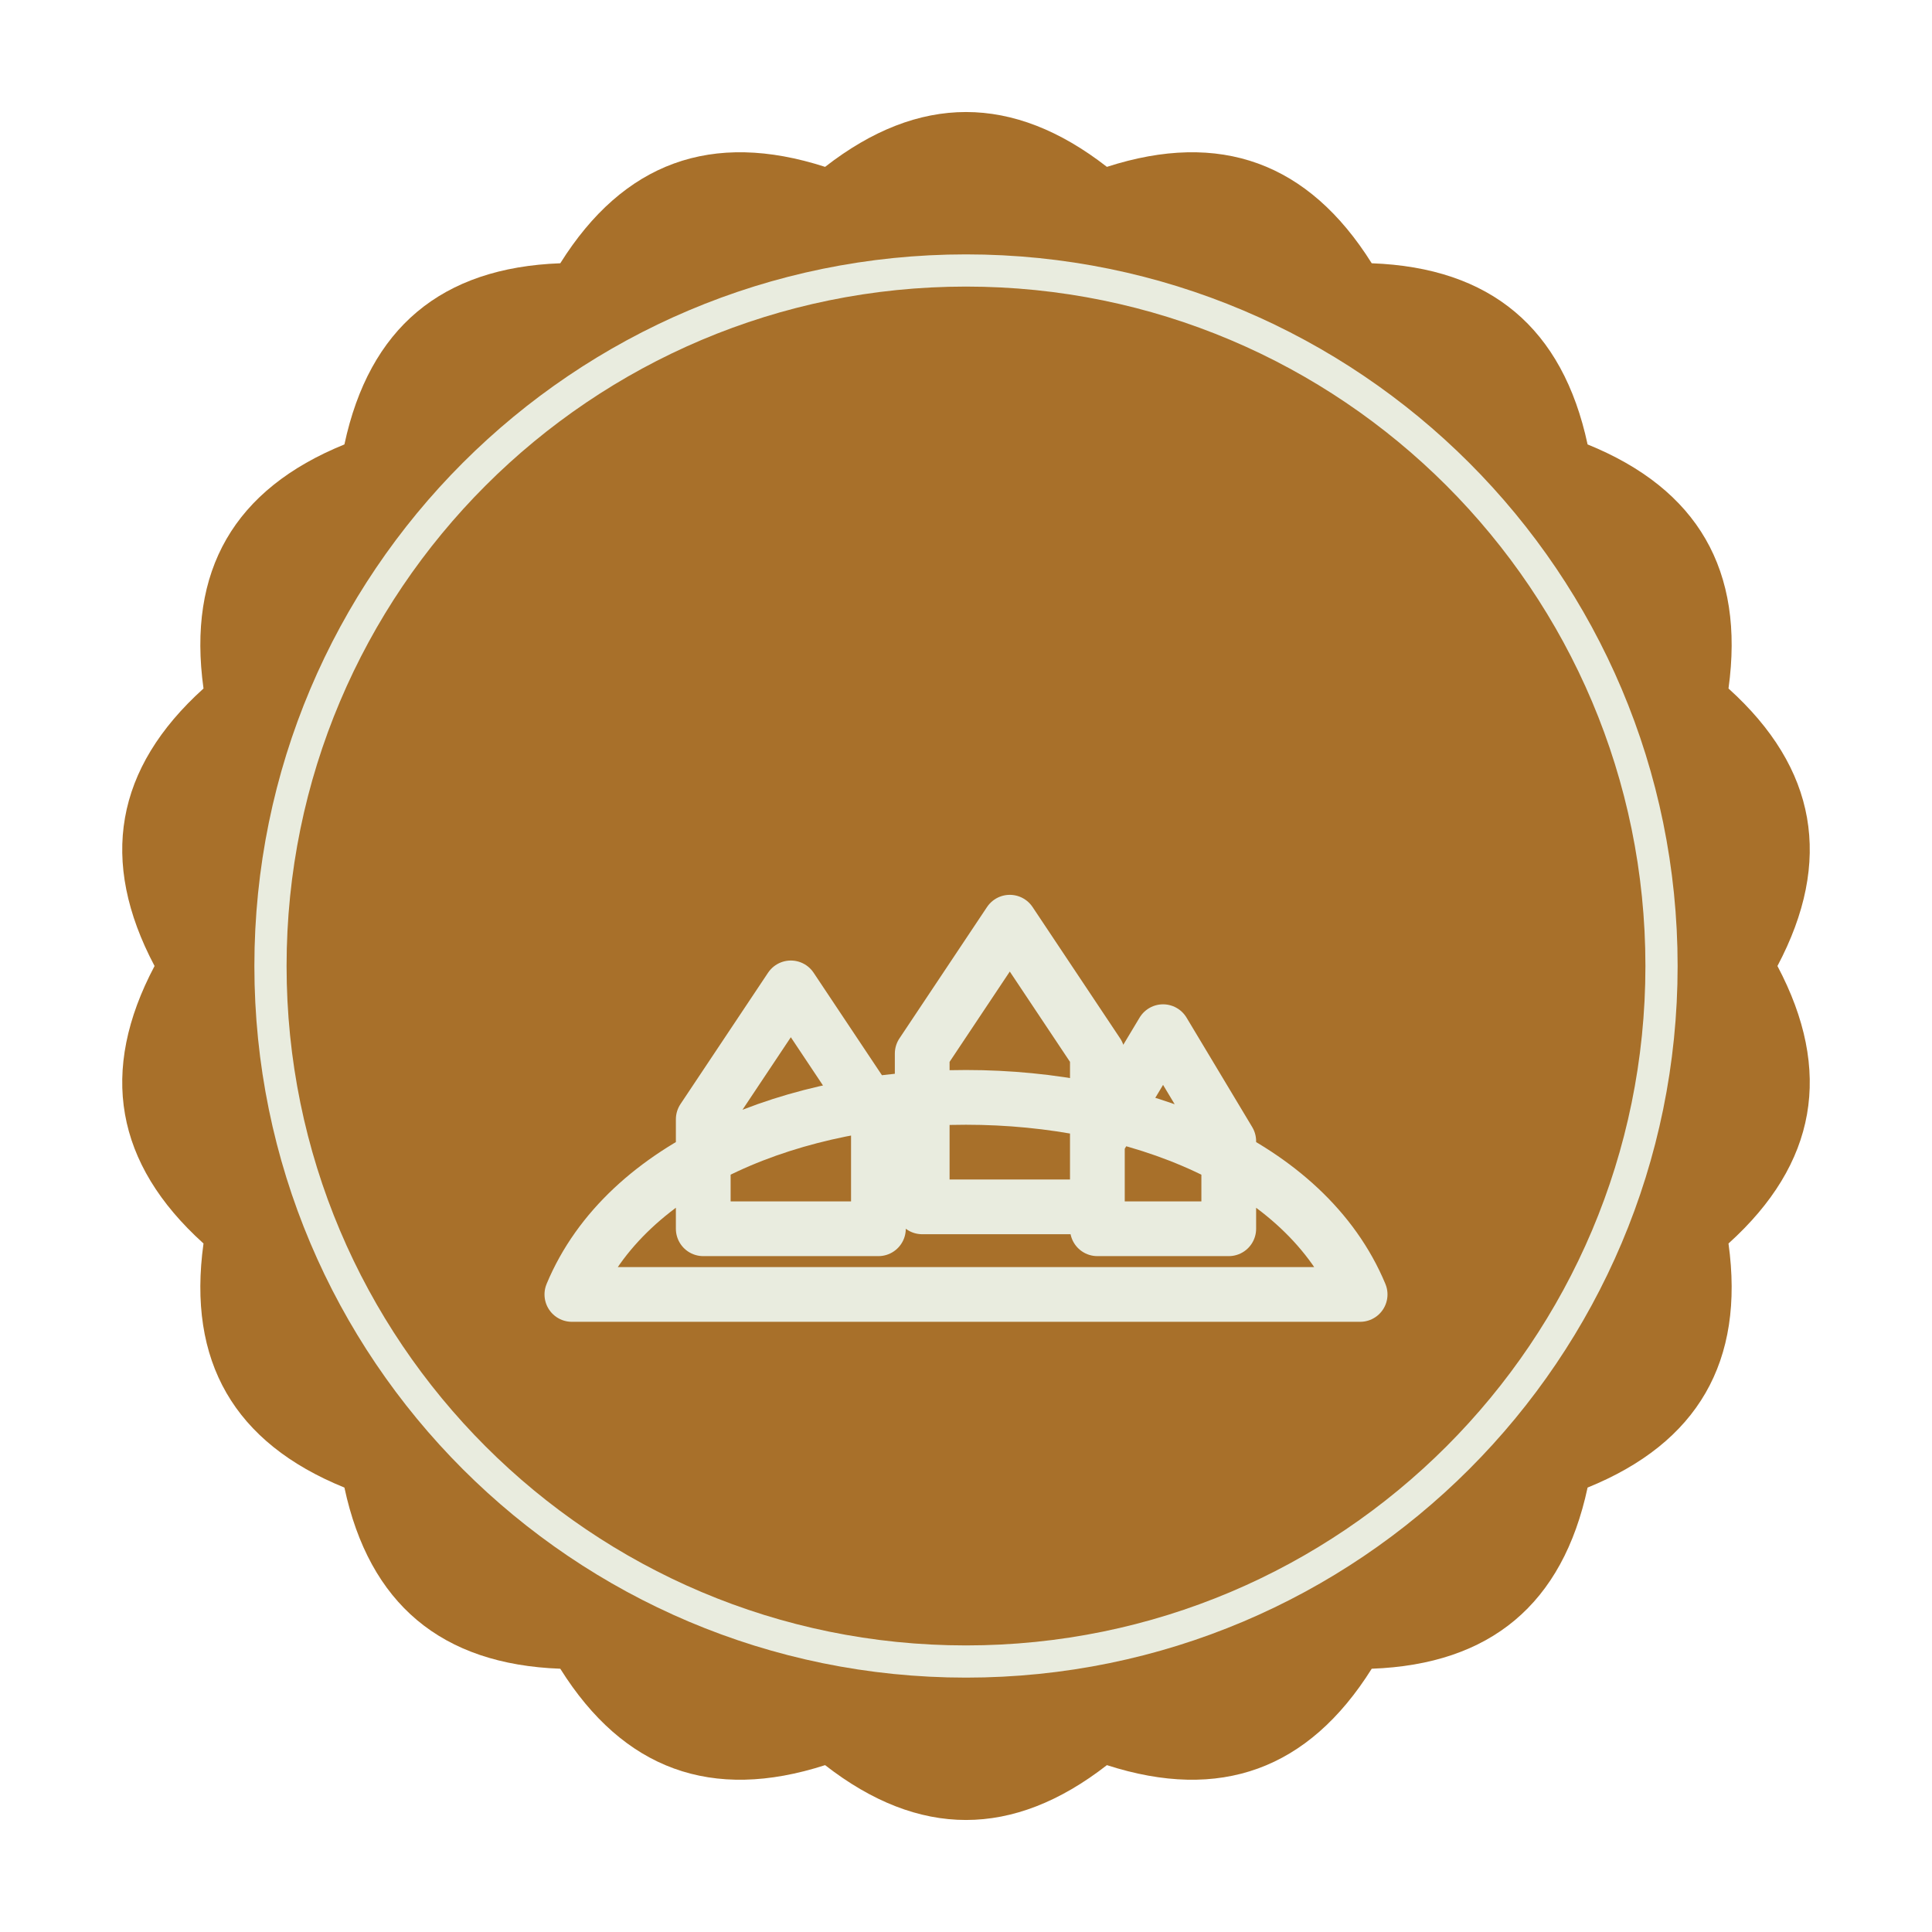
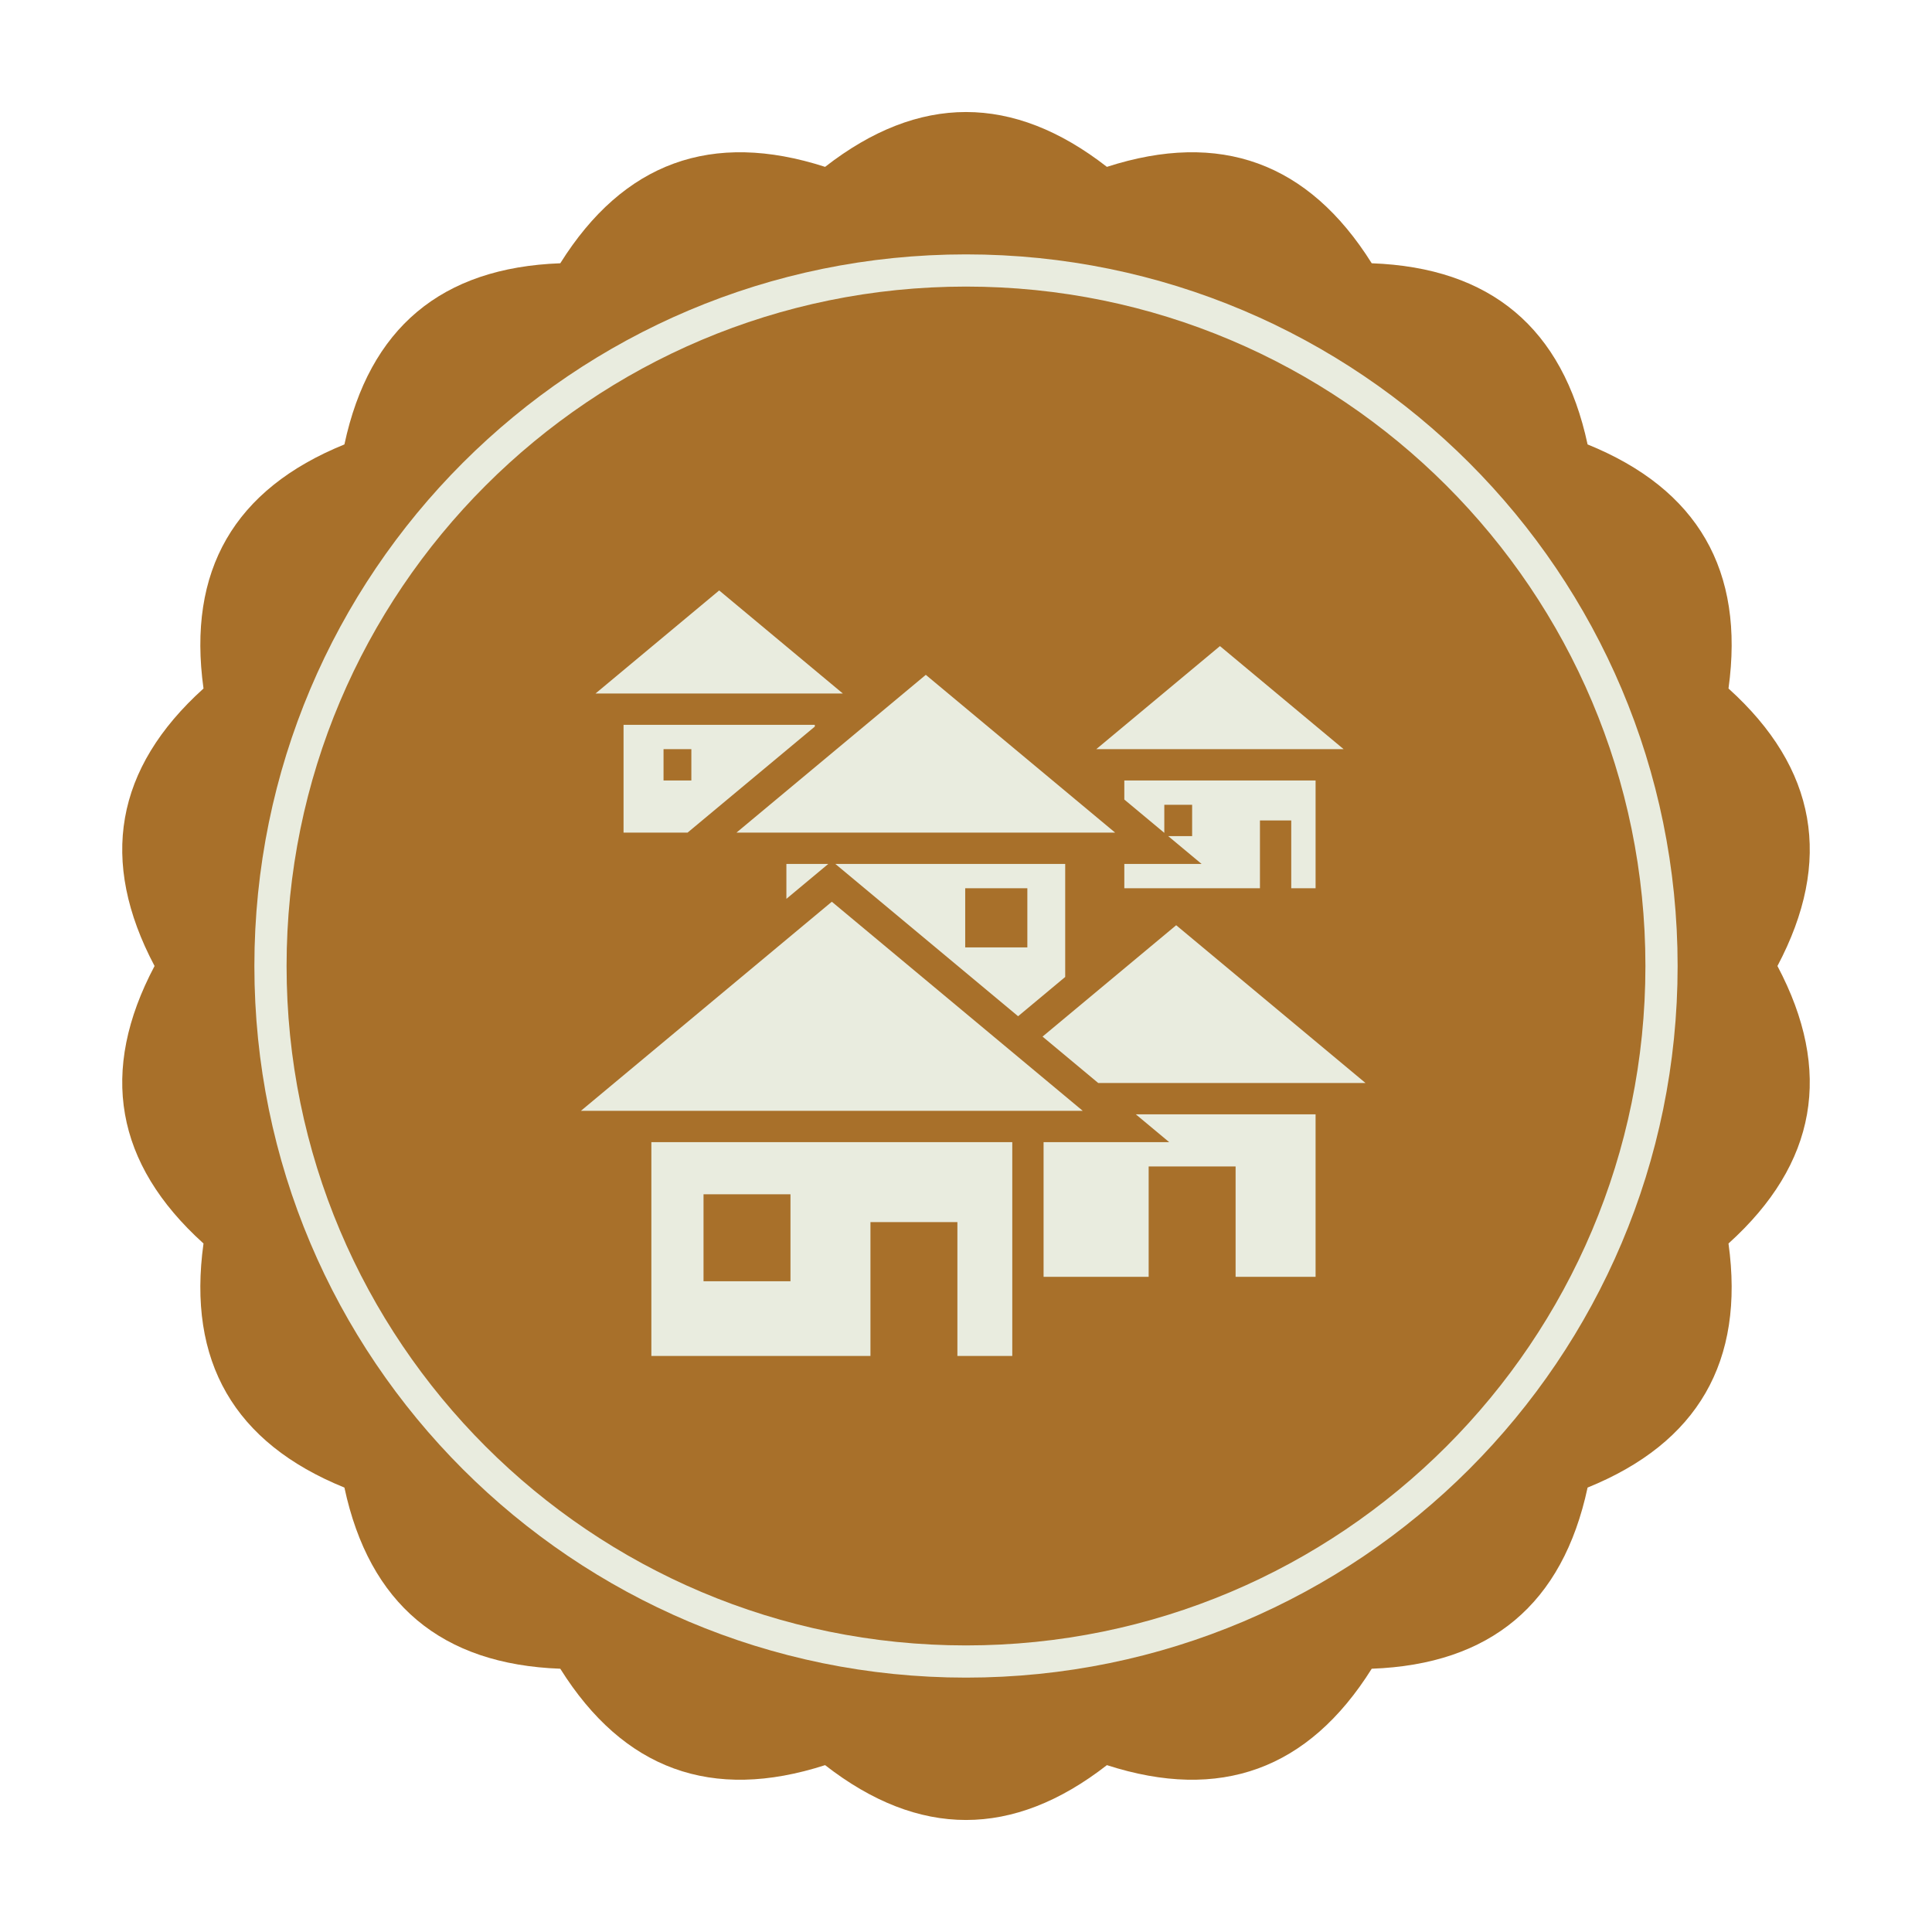
<svg xmlns="http://www.w3.org/2000/svg" width="300" height="300" viewBox="0 0 300 300">
  <path d="M276 150Q288.98 174.51 268.4 193.09Q272.21 220.56 246.52 230.99Q240.71 258.1 213 259.12Q198.27 282.61 171.88 274.09Q150 291.12 128.12 274.09Q101.73 282.61 87 259.12Q59.29 258.1 53.48 230.99Q27.79 220.56 31.6 193.09Q11.02 174.51 24 150Q11.02 125.49 31.6 106.91Q27.79 79.44 53.48 69.01Q59.29 41.9 87 40.88Q101.73 17.39 128.12 25.91Q150 8.88 171.88 25.91Q198.27 17.39 213 40.88Q240.71 41.9 246.52 69.01Q272.21 79.44 268.4 106.91Q288.98 125.49 276 150z" fill="#a8702a" />
  <circle cx="150" cy="150" r="108" fill="none" stroke="#e9ecdf" stroke-width="5" />
-   <g transform="translate(65 65) scale(1.7)">
-     <path d="M14 80c10-24 62-24 72 0zM26 64l8-12 8 12v10H26zM46 58l8-12 8 12v14H46zM62 66l6-10 6 10v8H62z" fill="none" stroke="#e9ecdf" stroke-width="5" stroke-linecap="round" stroke-linejoin="round" />
+   <g transform="translate(82 82) scale(0.27)">
+     <path d="m109.902 35.87-71.14 59.284h142.28l-71.14-59.285zm288 32-71.14 59.284h142.28l-71.14-59.285zM228.73 84.403l-108.9 90.75h217.8l-108.9-90.75zm-173.828 28.75v62h36.81l73.19-60.992v-1.008h-110zm23 14h16v18h-16v-18zm265 18v10.963l23 19.166v-16.13h16v18h-13.756l.104.087 19.098 15.914h-44.446v14h78v-39h18v39h14v-62h-110zm-194.345 48v20.08l24.095-20.08h-24.095zm28.158 0 105.1 87.582 27.087-22.574v-65.008H176.715zm74.683 14h35.735v34h-35.735v-34zm-76.714 7.74L30.37 335.153H319l-144.314-120.26zm198.046 13.51-76.857 64.047 32.043 26.704H481.63l-108.9-90.75zm-23.214 108.75.103.086 19.095 15.914h-72.248v77.467h60.435v-63.466h50v63.467h46v-93.466H349.516zm-278.614 16V476.13h126v-76.976h50v76.977h31.565V353.155H70.902zm30 30h50v50h-50v-50z" fill="#e9ecdf" />
  </g>
</svg>
